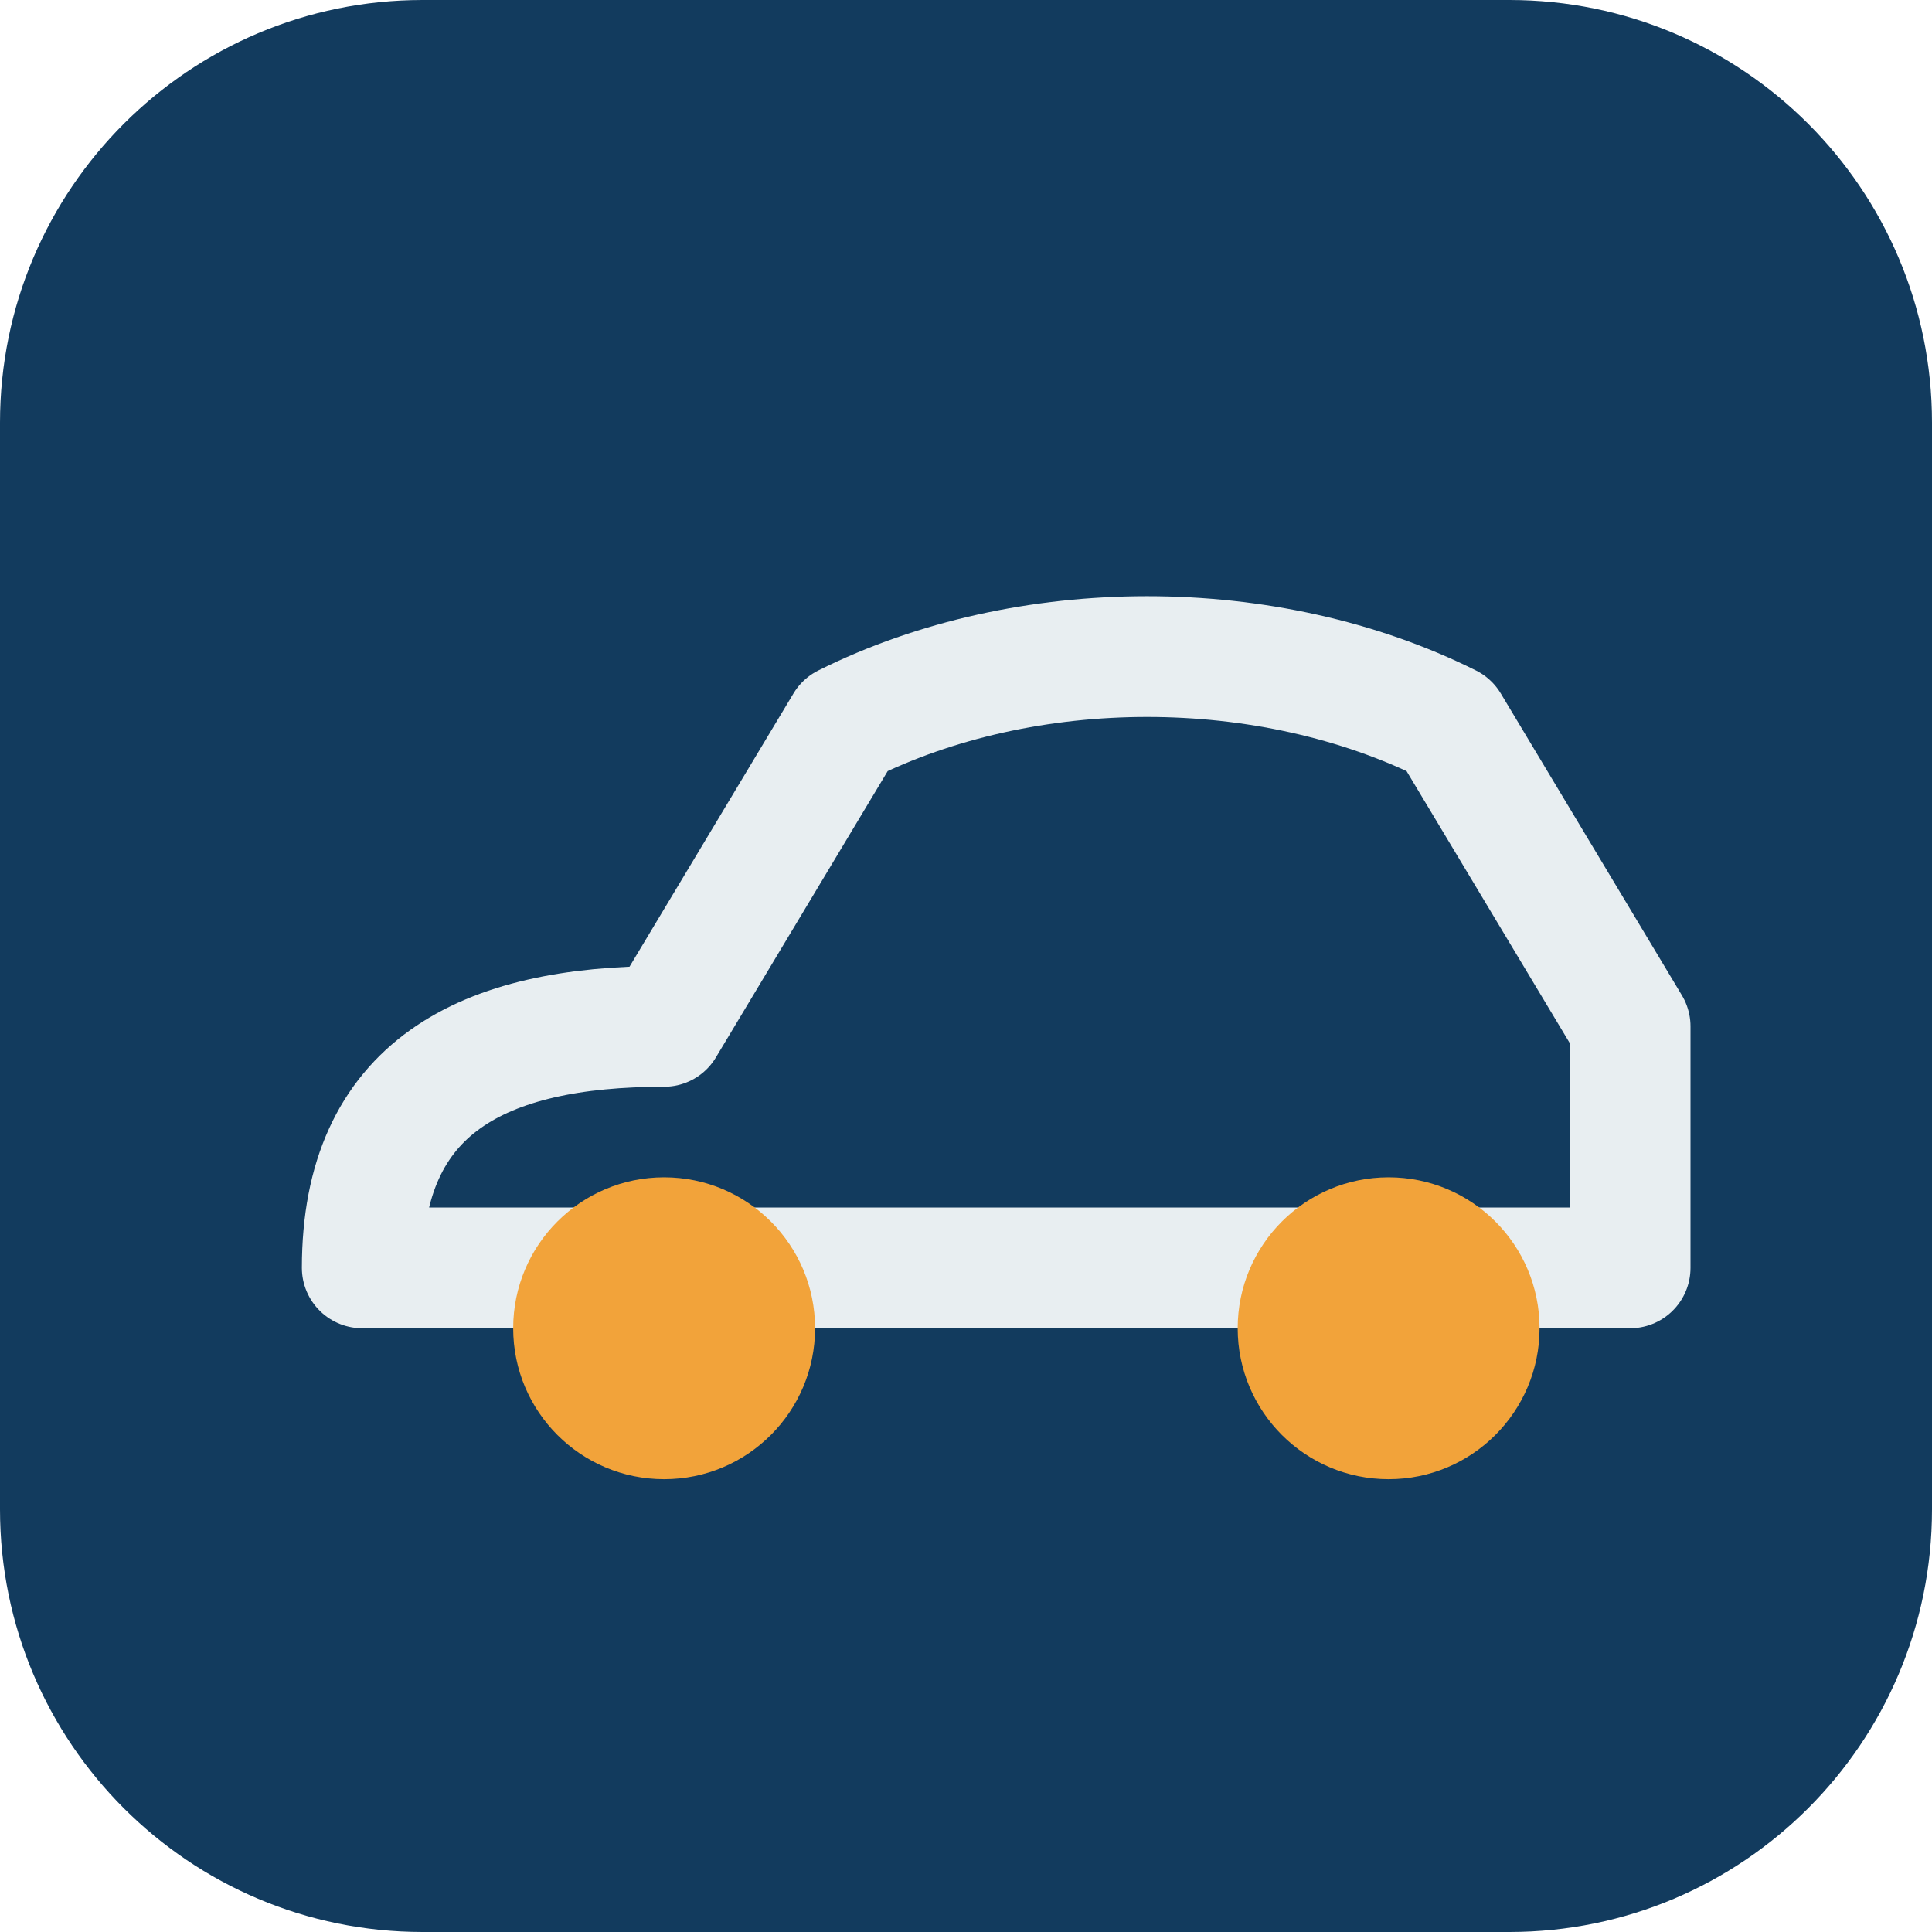
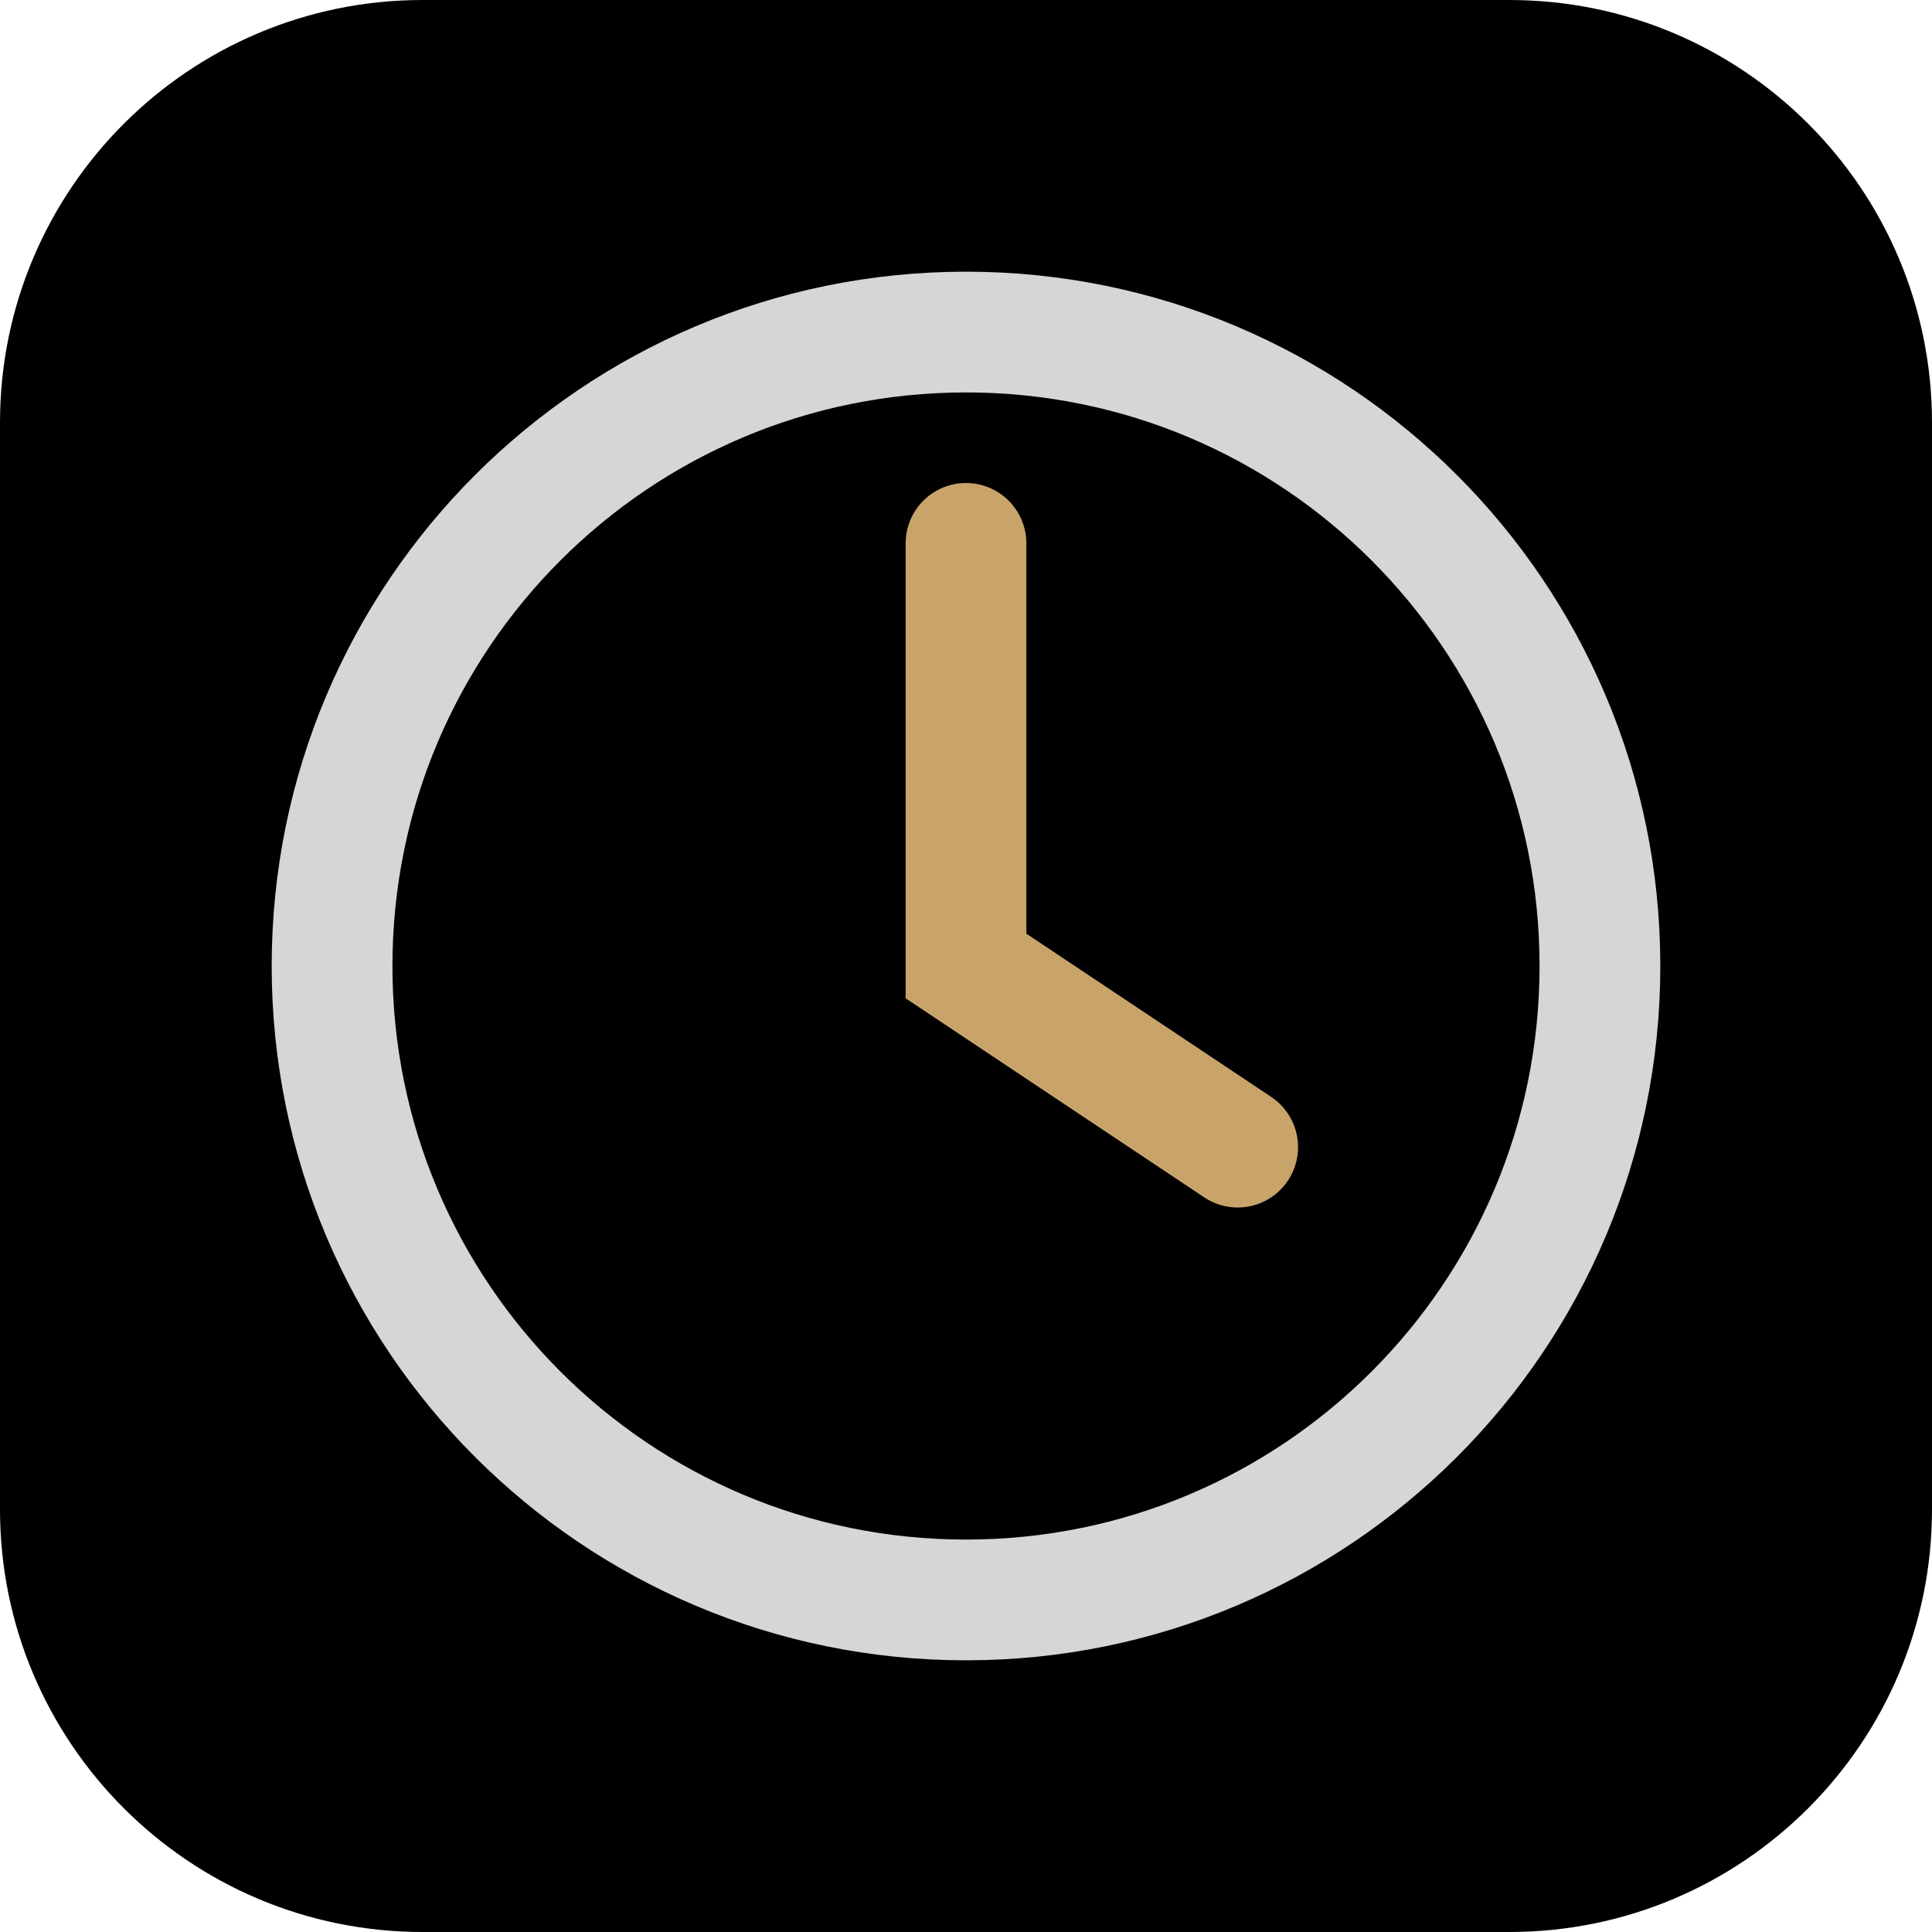
<svg xmlns="http://www.w3.org/2000/svg" viewBox="0 0 32 32">
-   <rect width="32" height="32" rx="7" fill="#123b5e" />
-   <path d="M6 21c0-3 2-4 5-4l3-5c3-1.5 7-1.5 10 0l3 5v4z" fill="none" stroke="#e8eef1" stroke-width="2" stroke-linejoin="round" />
-   <circle cx="11" cy="22" r="2.5" fill="#f2a33a" />
-   <circle cx="23" cy="22" r="2.5" fill="#f2a33a" />
+   <rect width="32" height="32" rx="7" fill="#000" />
+   <circle cx="16" cy="16" r="10.5" fill="none" stroke="#d6d6d4" stroke-width="2" />
+   <path d="M16 9v7l4.5 3" fill="none" stroke="#c8a46a" stroke-width="2" stroke-linecap="round" />
</svg>
